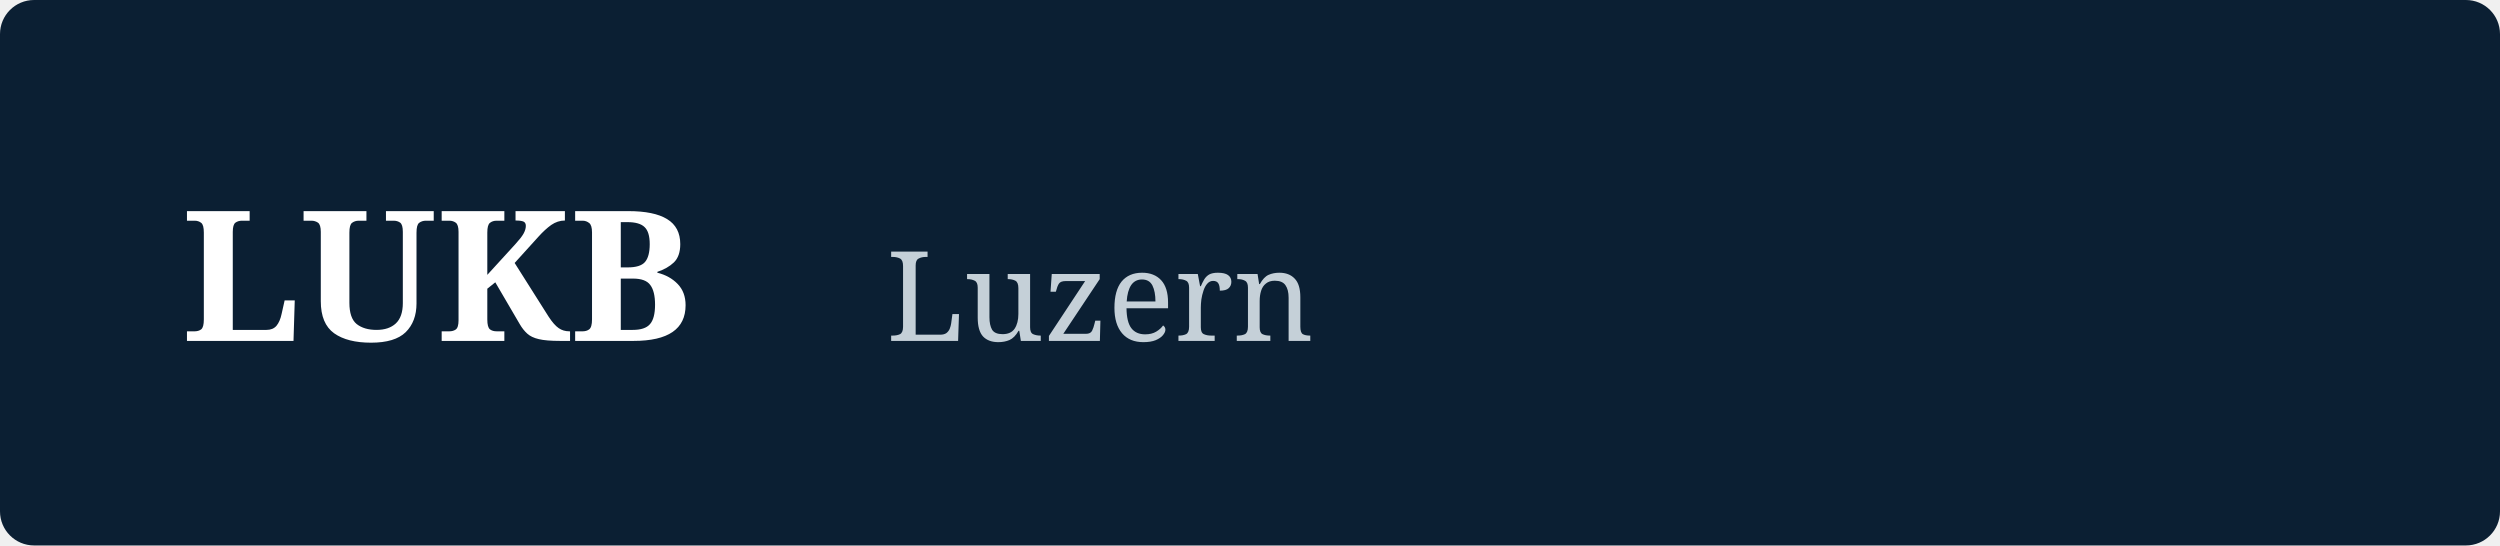
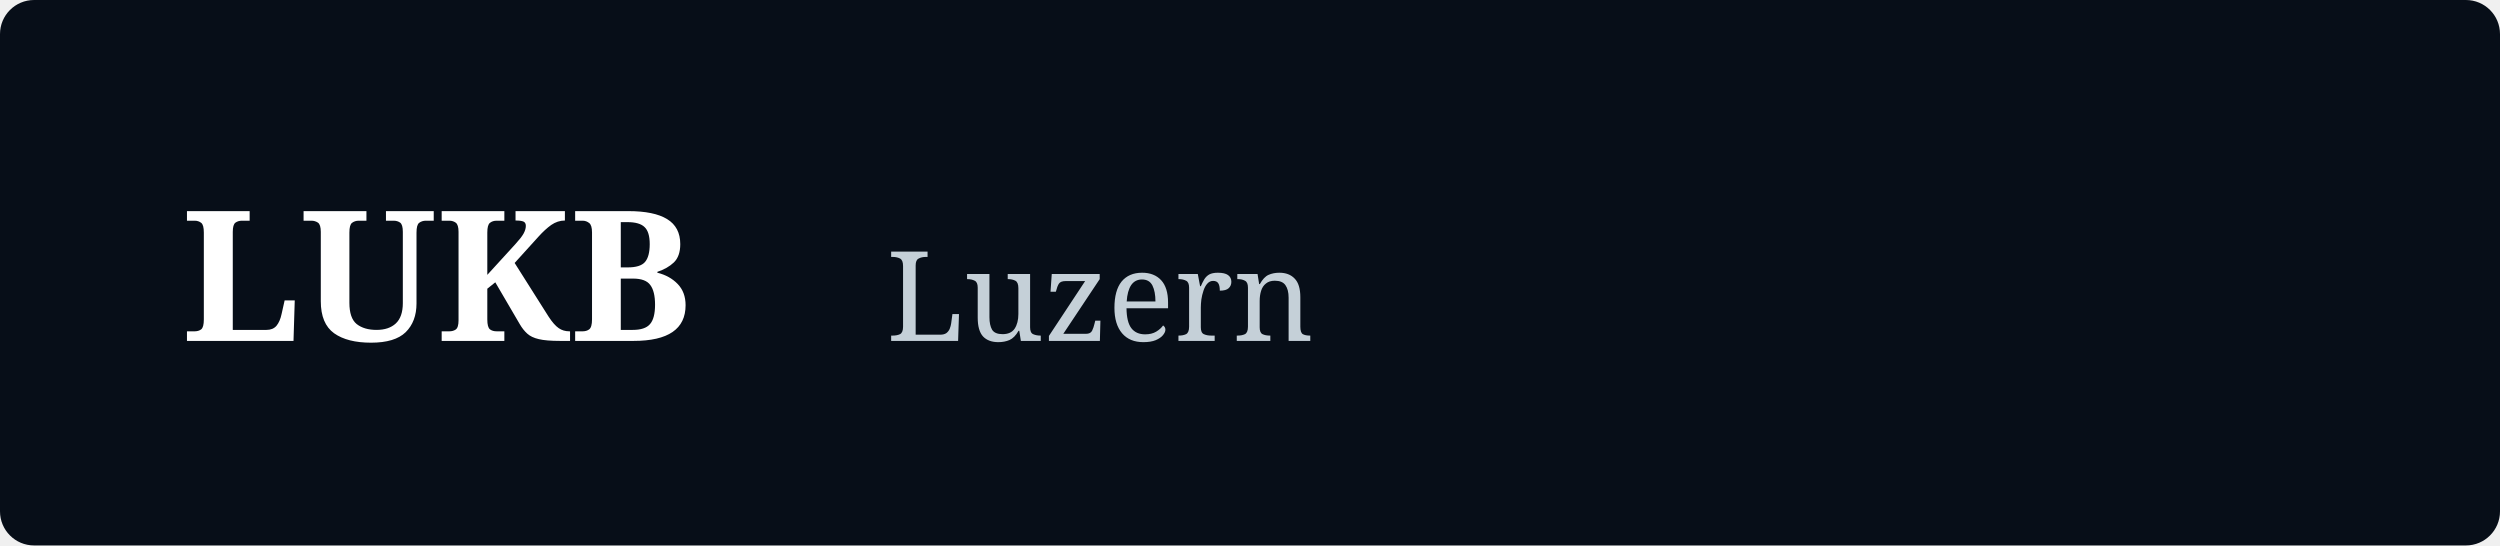
<svg xmlns="http://www.w3.org/2000/svg" width="220" height="48" viewBox="0 0 220 48" role="img" aria-label="Luzerner Kantonalbank AG">
-   <rect width="220" height="48" rx="3" fill="#0B1F33" />
+   <rect width="220" height="48" rx="3" fill="#070E18" />
  <text x="16" y="30" fill="#ffffff" font-family="Georgia, serif" font-size="16" font-weight="700">LUKB</text>
  <text x="78" y="30" fill="#c5d0d8" font-family="Georgia, serif" font-size="11">Luzern</text>
</svg>
